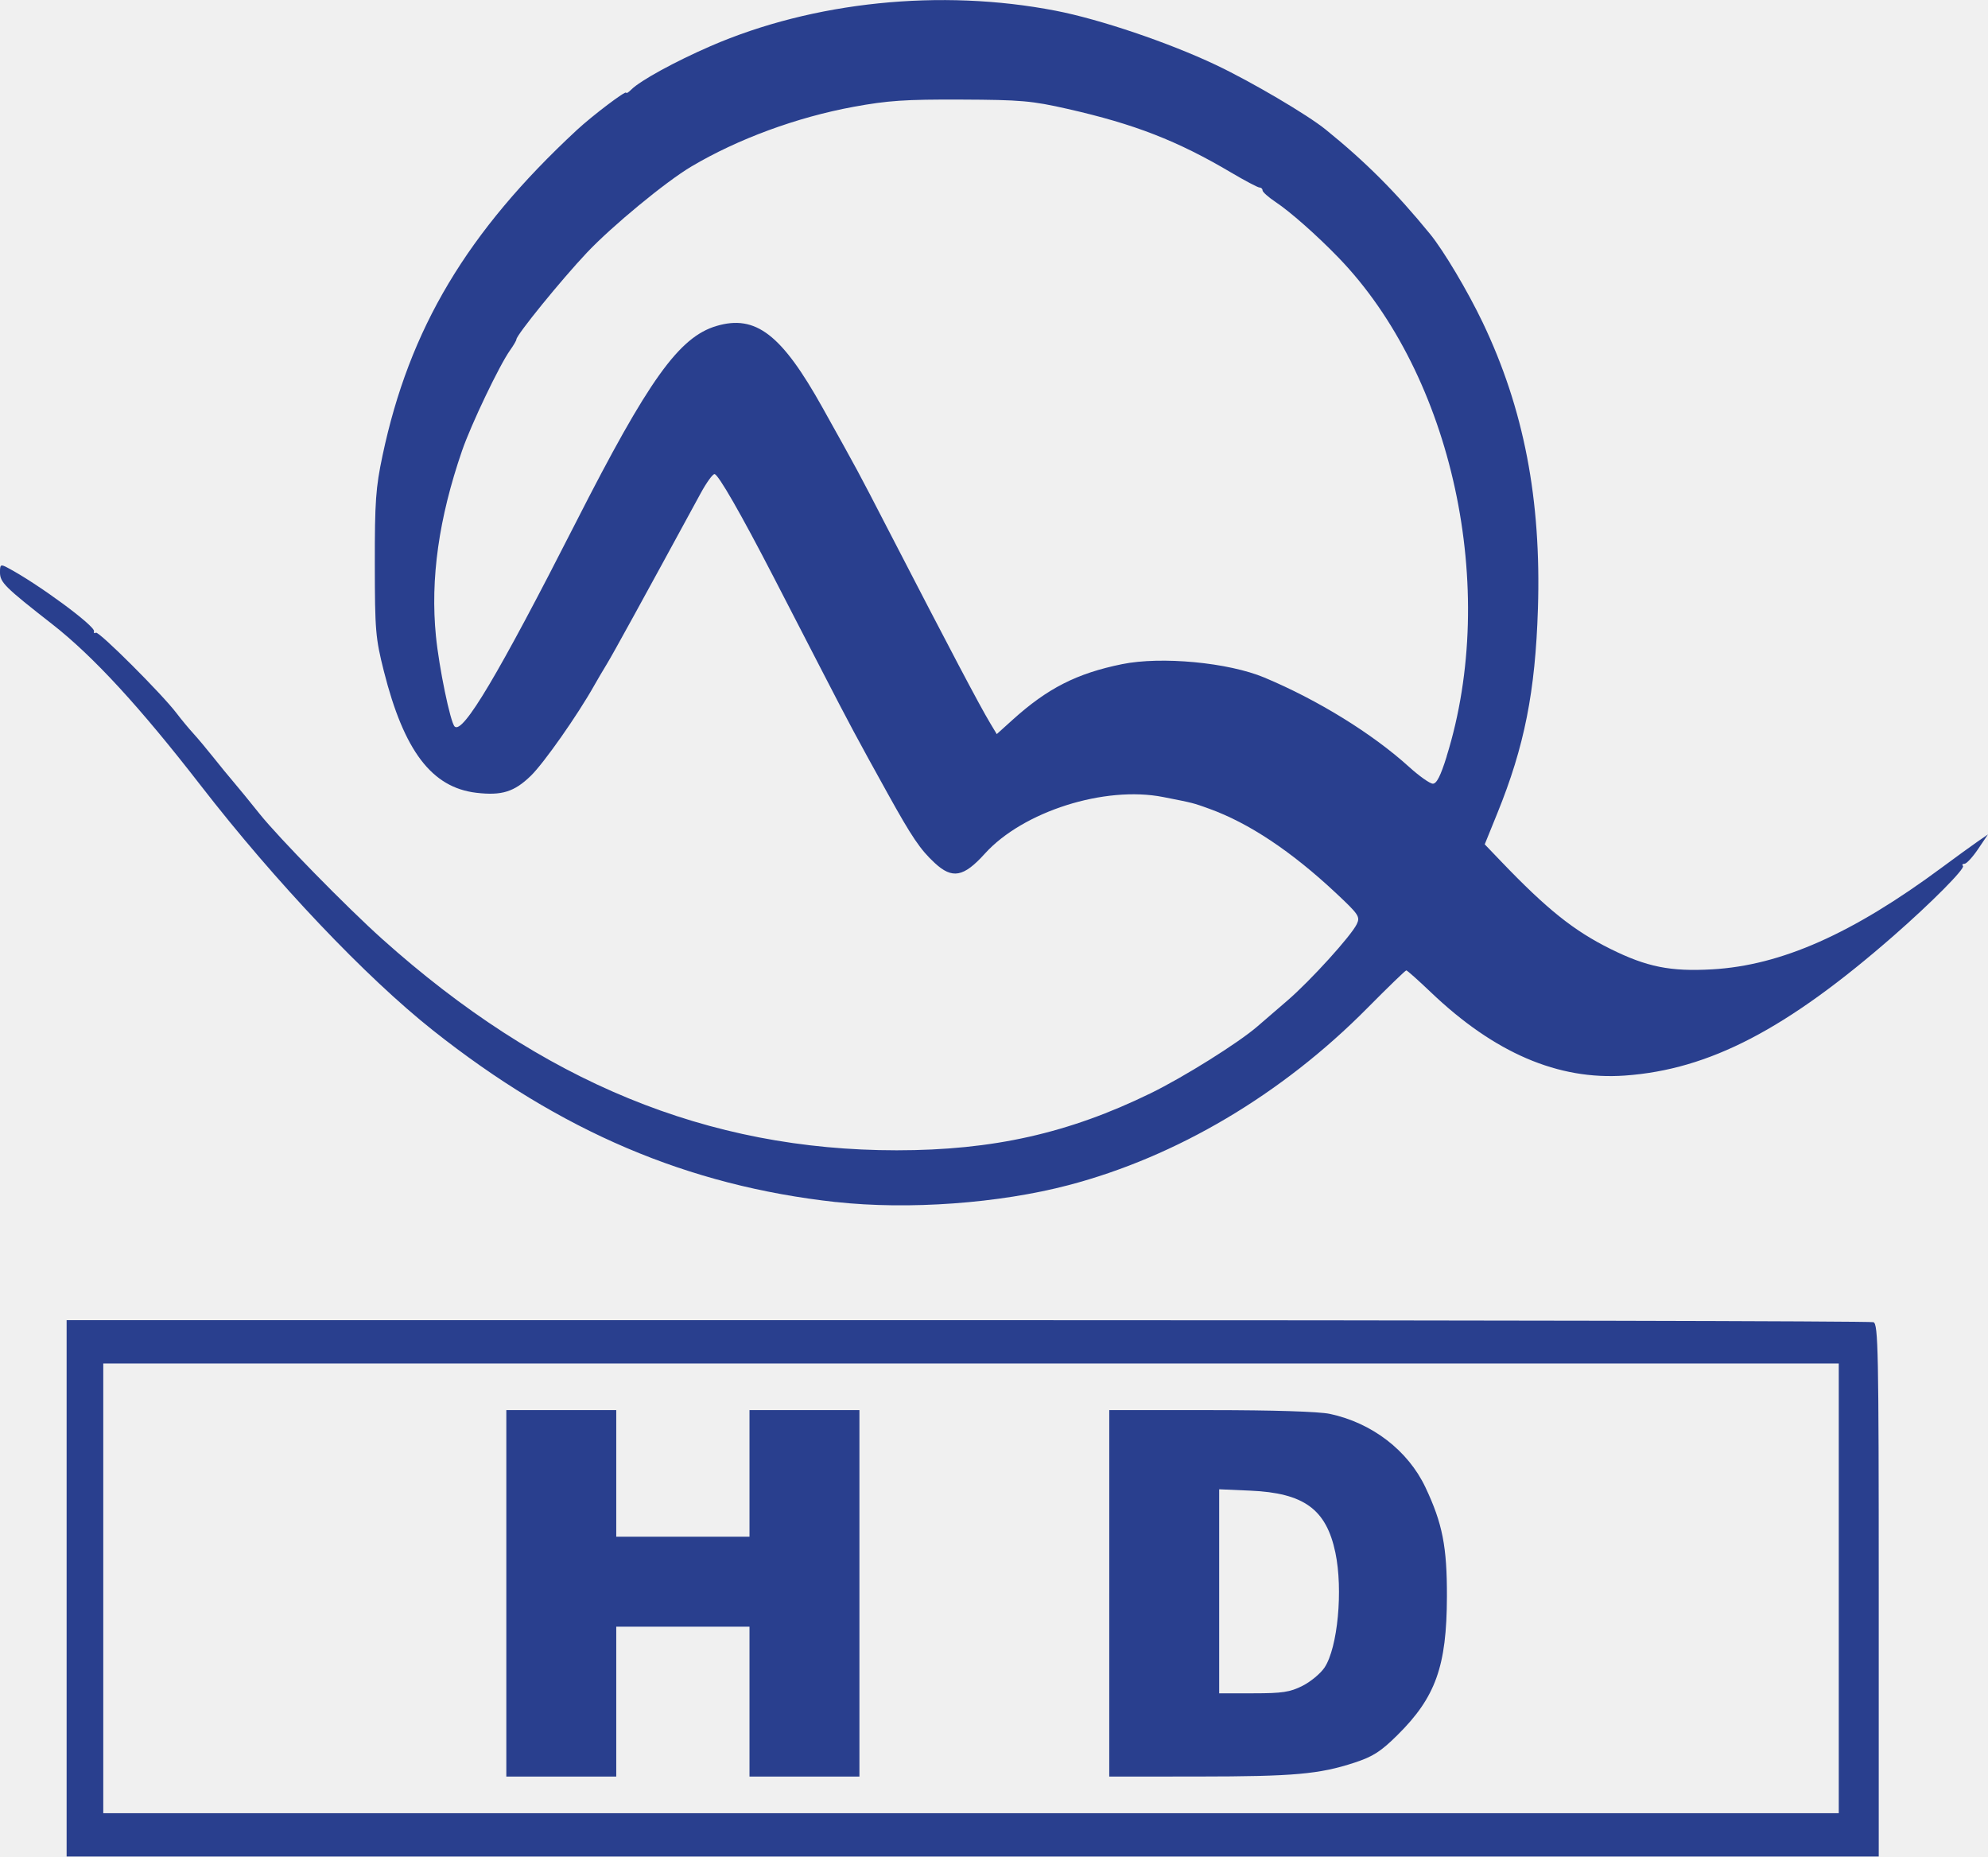
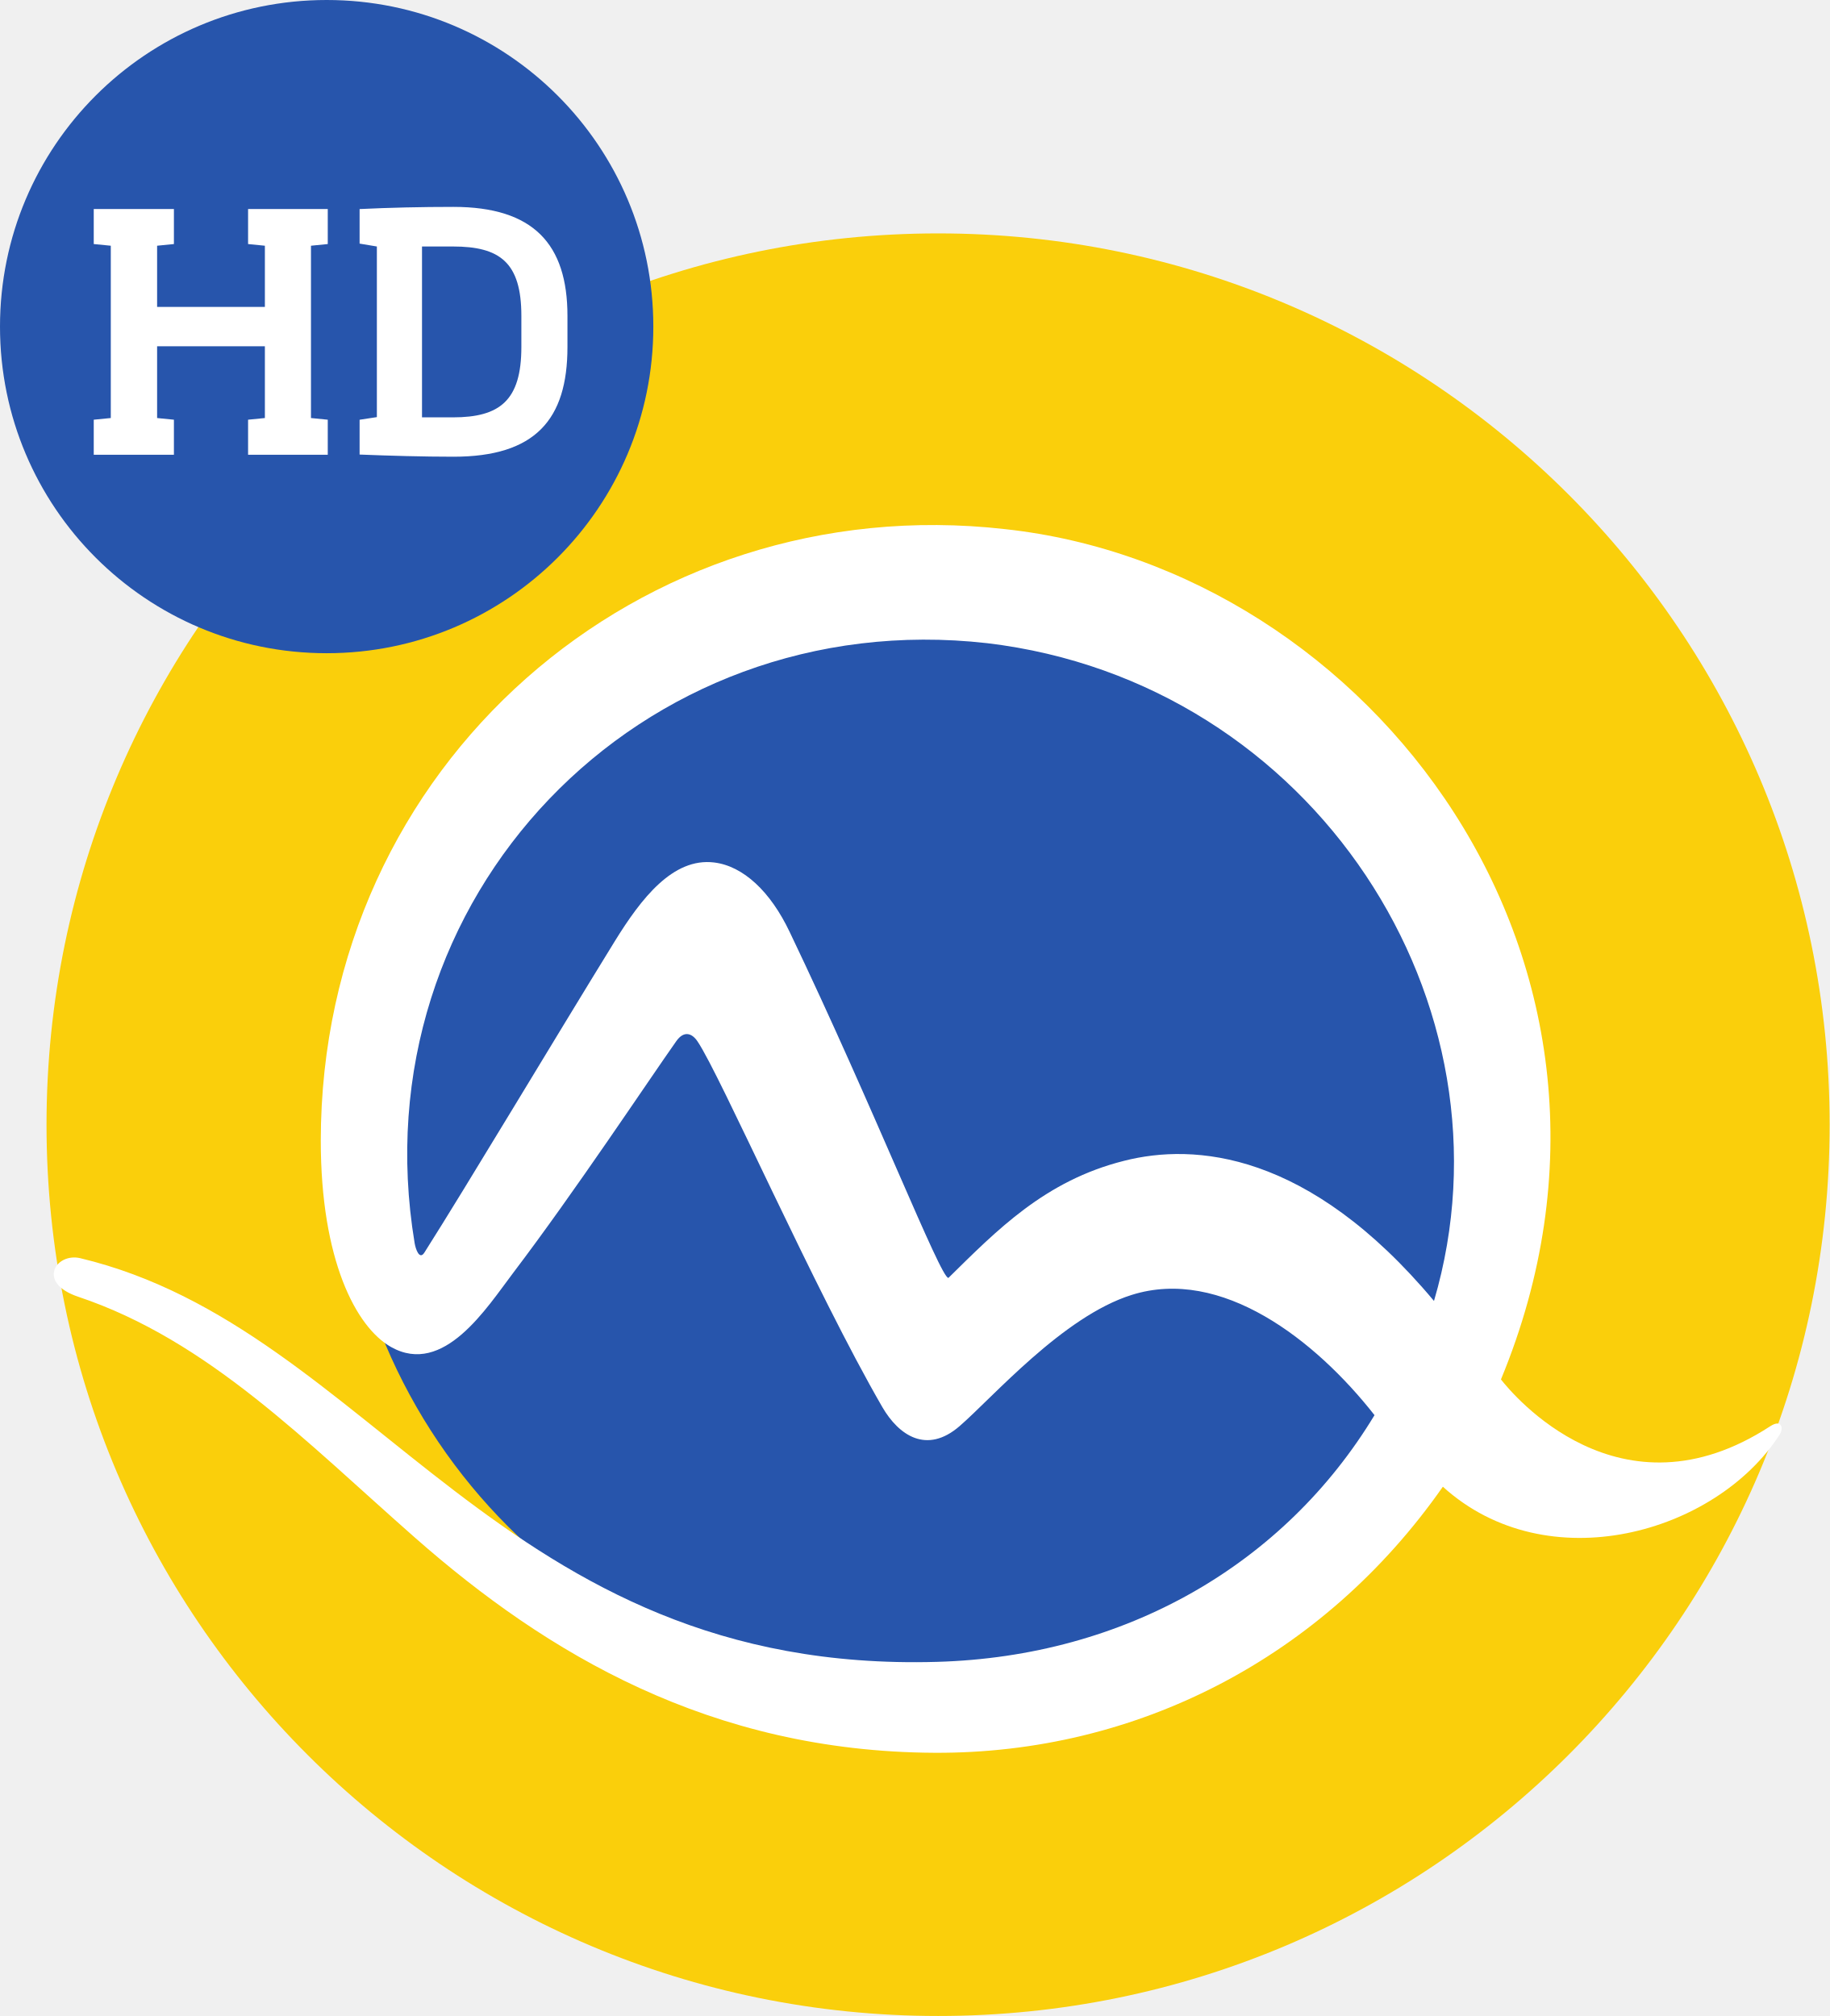
- <svg xmlns="http://www.w3.org/2000/svg" id="svg2" height="167.18" viewBox="0 0 179.04 167.177" width="179.04" version="1.1">
-   <path id="path3338" fill="#293f8e" d="m6 143.03v-24.15h81.125c44.619 0 81.339 0.082 81.6 0.182 0.427 0.164 0.475 2.571 0.475 24.15v23.968h-81.6-81.6v-24.15zm159.6 0v-20.25h-78.15-78.15v20.25 20.25h78.15 78.15v-20.25zm-120 0.45v-16.5h4.95 4.95v5.7 5.7h6 6v-5.7-5.7h4.95 4.95v16.5 16.5h-4.95-4.95v-6.75-6.75h-6-6v6.75 6.75h-4.95-4.95v-16.5zm54.3 0v-16.5h9.135c5.626 0 9.746 0.13 10.725 0.338 3.807 0.808 7.05 3.301 8.621 6.627 1.531 3.241 1.942 5.337 1.929 9.836-0.018 6.268-1.016 9.058-4.457 12.463-1.498 1.482-2.203 1.934-3.861 2.479-3.176 1.043-5.461 1.246-14.068 1.252l-8.025 0.006v-16.5zm17.409 8.325c0.735-0.371 1.627-1.113 1.982-1.648 1.185-1.784 1.676-6.992 0.976-10.337-0.82-3.916-2.826-5.377-7.675-5.589l-2.792-0.122v9.186 9.186h3.086c2.605 0 3.295-0.105 4.423-0.675zm-42.025-43.56c-13.325-1.47-24.794-6.35-36.285-15.456-6.069-4.808-14.203-13.383-20.922-22.057-5.495-7.092-9.696-11.654-13.388-14.538-4.256-3.324-4.69-3.754-4.69-4.653 0-0.714 0.057-0.75 0.675-0.424 2.702 1.423 7.929 5.268 7.793 5.731-0.045 0.154 0.031 0.209 0.169 0.124 0.261-0.161 5.949 5.516 7.264 7.25 0.412 0.544 1.087 1.359 1.5 1.811 0.412 0.452 1.222 1.417 1.8 2.146 0.578 0.728 1.403 1.736 1.835 2.239 0.432 0.503 1.486 1.792 2.342 2.865 1.716 2.149 7.861 8.421 11.041 11.27 14.396 12.896 29.334 19.03 46.339 19.03 8.668 0 15.479-1.529 22.865-5.133 2.977-1.453 7.88-4.521 9.607-6.011 0.506-0.437 1.73-1.492 2.72-2.345 2.08-1.792 5.742-5.828 6.243-6.879 0.318-0.666 0.182-0.868-1.878-2.798-4.016-3.761-7.845-6.308-11.422-7.596-1.463-0.527-1.391-0.509-4.133-1.049-5.267-1.039-12.632 1.3-16.066 5.101-1.911 2.115-2.929 2.303-4.513 0.835-1.3-1.204-2.05-2.312-4.244-6.27-2.807-5.064-3.405-6.181-5.919-11.055-1.319-2.558-3.27-6.338-4.335-8.4-2.964-5.737-5-9.286-5.334-9.293-0.166-0.004-0.724 0.77-1.24 1.718-5.356 9.847-7.911 14.495-8.449 15.375-0.353 0.578-0.868 1.452-1.144 1.944-1.49 2.654-4.533 6.99-5.706 8.13-1.493 1.451-2.622 1.803-4.916 1.531-4.009-0.475-6.512-3.769-8.324-10.957-0.749-2.973-0.807-3.654-0.813-9.648-0.006-5.623 0.083-6.873 0.692-9.75 2.416-11.444 7.61-20.144 17.497-29.32 1.398-1.297 4.45-3.608 4.45-3.369 0 0.1 0.21-0.029 0.467-0.286 0.802-0.802 3.934-2.518 7.122-3.902 9.256-4.019 20.74-5.198 31.086-3.193 3.99 0.773 10.165 2.863 14.425 4.879 3.194 1.513 8.233 4.477 9.892 5.819 3.598 2.911 6.298 5.612 9.4 9.404 1.218 1.489 3.395 5.146 4.742 7.966 3.712 7.771 5.287 15.933 4.977 25.789-0.235 7.465-1.214 12.397-3.655 18.411l-1.136 2.8 1.465 1.528c4.14 4.321 6.552 6.25 9.865 7.893 3.272 1.623 5.399 2.049 9.15 1.837 6.213-0.353 12.627-3.196 20.7-9.178 1.238-0.917 2.675-1.96 3.195-2.319l0.945-0.652-0.891 1.321c-0.49 0.726-1.039 1.321-1.22 1.321-0.181 0-0.243 0.086-0.138 0.191 0.225 0.225-2.855 3.328-6.241 6.288-9.648 8.435-16.599 12.051-24.208 12.592-6.003 0.427-11.744-2.036-17.465-7.493-1.14-1.088-2.14-1.978-2.221-1.978s-1.66 1.528-3.508 3.395c-7.689 7.768-17.172 13.387-26.908 15.944-6.266 1.646-14.419 2.237-20.954 1.519zm54.999-40.133c4.708-15.093 0.543-34.293-9.747-44.925-1.942-2.006-4.353-4.136-5.671-5.008-0.64-0.429-1.16-0.893-1.16-1.036 0-0.143-0.124-0.26-0.275-0.26-0.151 0-1.303-0.608-2.559-1.35-4.845-2.864-8.683-4.358-14.716-5.726-3.236-0.734-4.207-0.819-9.6-0.841-5.012-0.021-6.605 0.086-9.674 0.65-5.128 0.943-10.423 2.892-14.626 5.383-2.279 1.351-7.131 5.351-9.387 7.739-2.31 2.445-6.363 7.43-6.363 7.827 0 0.096-0.255 0.532-0.566 0.97-0.964 1.355-3.51 6.681-4.325 9.046-2.097 6.086-2.866 11.543-2.354 16.699 0.283 2.851 1.297 7.752 1.683 8.139 0.732 0.732 3.941-4.668 10.926-18.388 6.53-12.827 9.285-16.677 12.65-17.676 3.54-1.051 5.877 0.75 9.569 7.372 3.268 5.862 3.15 5.642 5.772 10.719 5.76 11.151 8.348 16.06 9.316 17.672l0.593 0.987 1.425-1.286c3.149-2.844 5.775-4.18 9.852-5.012 3.54-0.723 9.588-0.153 12.835 1.21 4.826 2.025 9.713 5.043 13.026 8.045 0.907 0.822 1.866 1.501 2.131 1.508 0.344 0.009 0.701-0.694 1.253-2.462z" />
+ <svg xmlns="http://www.w3.org/2000/svg" height="661.22" width="600" version="1.1" viewBox="0 0 158.75 174.948">
+   <g transform="translate(-36.288 -59.844)">
+     <g fill-rule="evenodd">
+       <path d="m195.04 157.45c0 42.71-34.64 77.34-77.35 77.34-42.733 0-77.366-34.63-77.366-77.34 0-42.72 34.633-77.351 77.366-77.351 42.71 0 77.35 34.631 77.35 77.351" fill="#facf0b" />
+       <path d="m92.975 88.188c0 15.662-12.683 28.342-28.343 28.342-15.661 0-28.344-12.68-28.344-28.342 0-15.661 12.683-28.344 28.344-28.344 15.66 0 28.343 12.683 28.343 28.344" fill="#2755ac" />
+       <path d="m165.07 157.24c0 27.41-22.22 49.61-49.61 49.61-27.406 0-49.606-22.2-49.606-49.61 0-27.4 22.2-49.6 49.606-49.6 27.39 0 49.61 22.2 49.61 49.6" fill="#2755ac" />
+     </g>
+     <g fill="#fff">
+       <path d="m160.71 172.74c-10.89-13.02-20.82-13.71-26.89-12.16-6.87 1.72-11.05 6.04-15.24 10.16-0.67 0.08-6.41-14.62-13.77-30.01-1.68-3.54-4.04-5.73-6.555-6.04-3.582-0.44-6.331 3.12-8.622 6.83-5.227 8.48-12.85 21.24-16.515 27.01-0.437 0.71-0.771-0.31-0.854-0.81-4.977-29.95 19.576-55.48 49.686-52.06 28.31 3.37 46.34 31.32 38.76 57.08m5.81 6.81c14.93-36.09-11.37-70.37-43.05-73.79-31.609-3.58-59.328 20.41-59.349 53.07 0 10.33 3.041 16.18 6.102 17.91 4.561 2.56 8.289-3.4 10.58-6.42 5.373-7.08 11.787-16.76 14.161-20.12 0.667-0.95 1.375-0.7 1.854 0.03 1.957 2.89 10.182 21.63 16.032 31.73 1.42 2.44 3.84 4.11 6.69 1.65 2.87-2.48 8.97-9.52 14.93-11.39 7.79-2.46 15.95 3.89 21.08 10.43-7.83 12.95-21.64 20.95-37.97 21.41-37.902 1.08-48.898-28.95-74.326-35.03-2.103-0.5-3.832 2.13-0.167 3.35 11.288 3.79 19.764 12.6 29.24 20.93 11.37 10 25.574 18.54 45.043 18.64 17.5 0.09 33.72-8.22 44.11-23.09 9.06 8.22 23.7 4.06 29.22-4.52 0.37-0.58 0.17-1.36-0.81-0.73-13.06 8.52-22.39-2.81-23.37-4.06" fill-rule="evenodd" />
+       <path d="m64.727 77.981v3.041l-1.457 0.146v14.953l1.457 0.145v3.041h-6.914v-3.041l1.458-0.145v-6.227h-9.351v6.227l1.458 0.145v3.041h-6.956v-3.041l1.479-0.145v-14.953l-1.479-0.146v-3.041h6.956v3.041l-1.458 0.146v5.31h9.351v-5.31l-1.458-0.146v-3.041z" />
+       <path d="m81.525 87.253c0-4.644-1.874-6.019-5.935-6.019h-2.686v14.828h2.686c4.061 0 5.935-1.458 5.935-6.102zm-5.893 12.225c-2.604 0-5.54-0.084-8.143-0.188v-3.02l1.499-0.229v-14.807l-1.499-0.25v-2.998c2.603-0.125 5.373-0.188 8.143-0.188 6.935 0 9.892 3.228 9.892 9.455v2.707c0 6.29-2.791 9.518-9.892 9.518" />
+     </g>
+   </g>
</svg>
